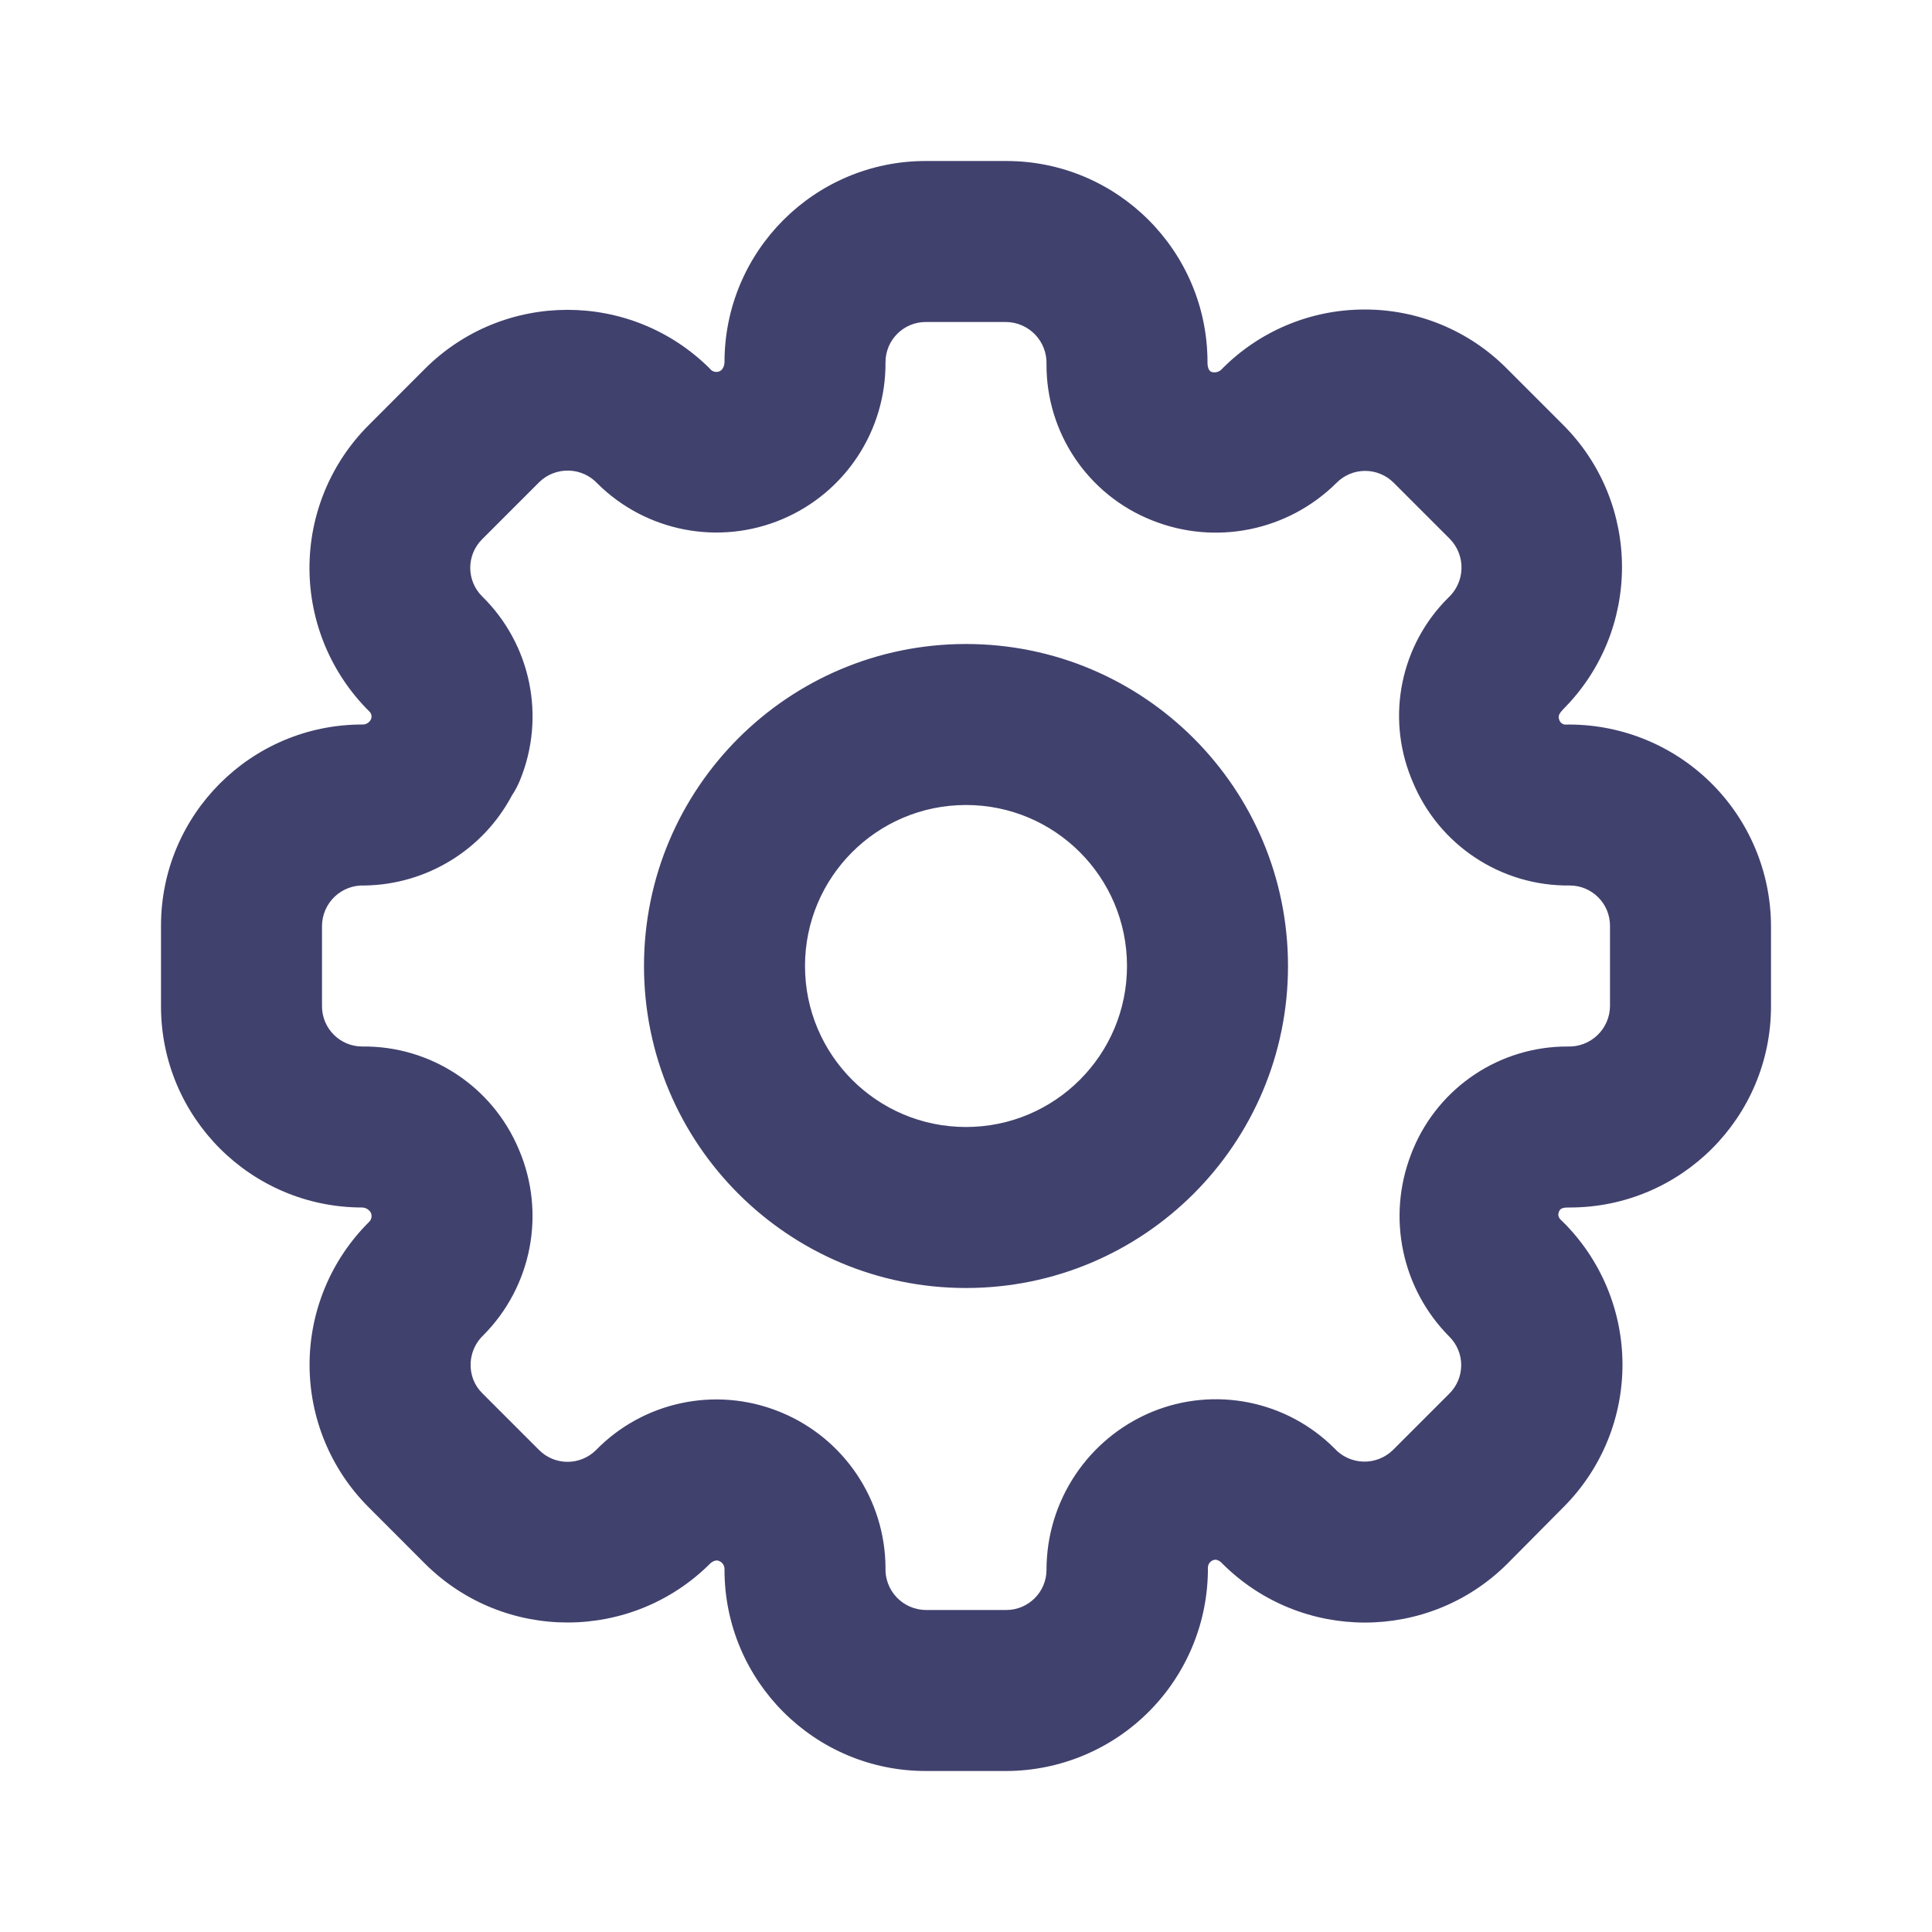
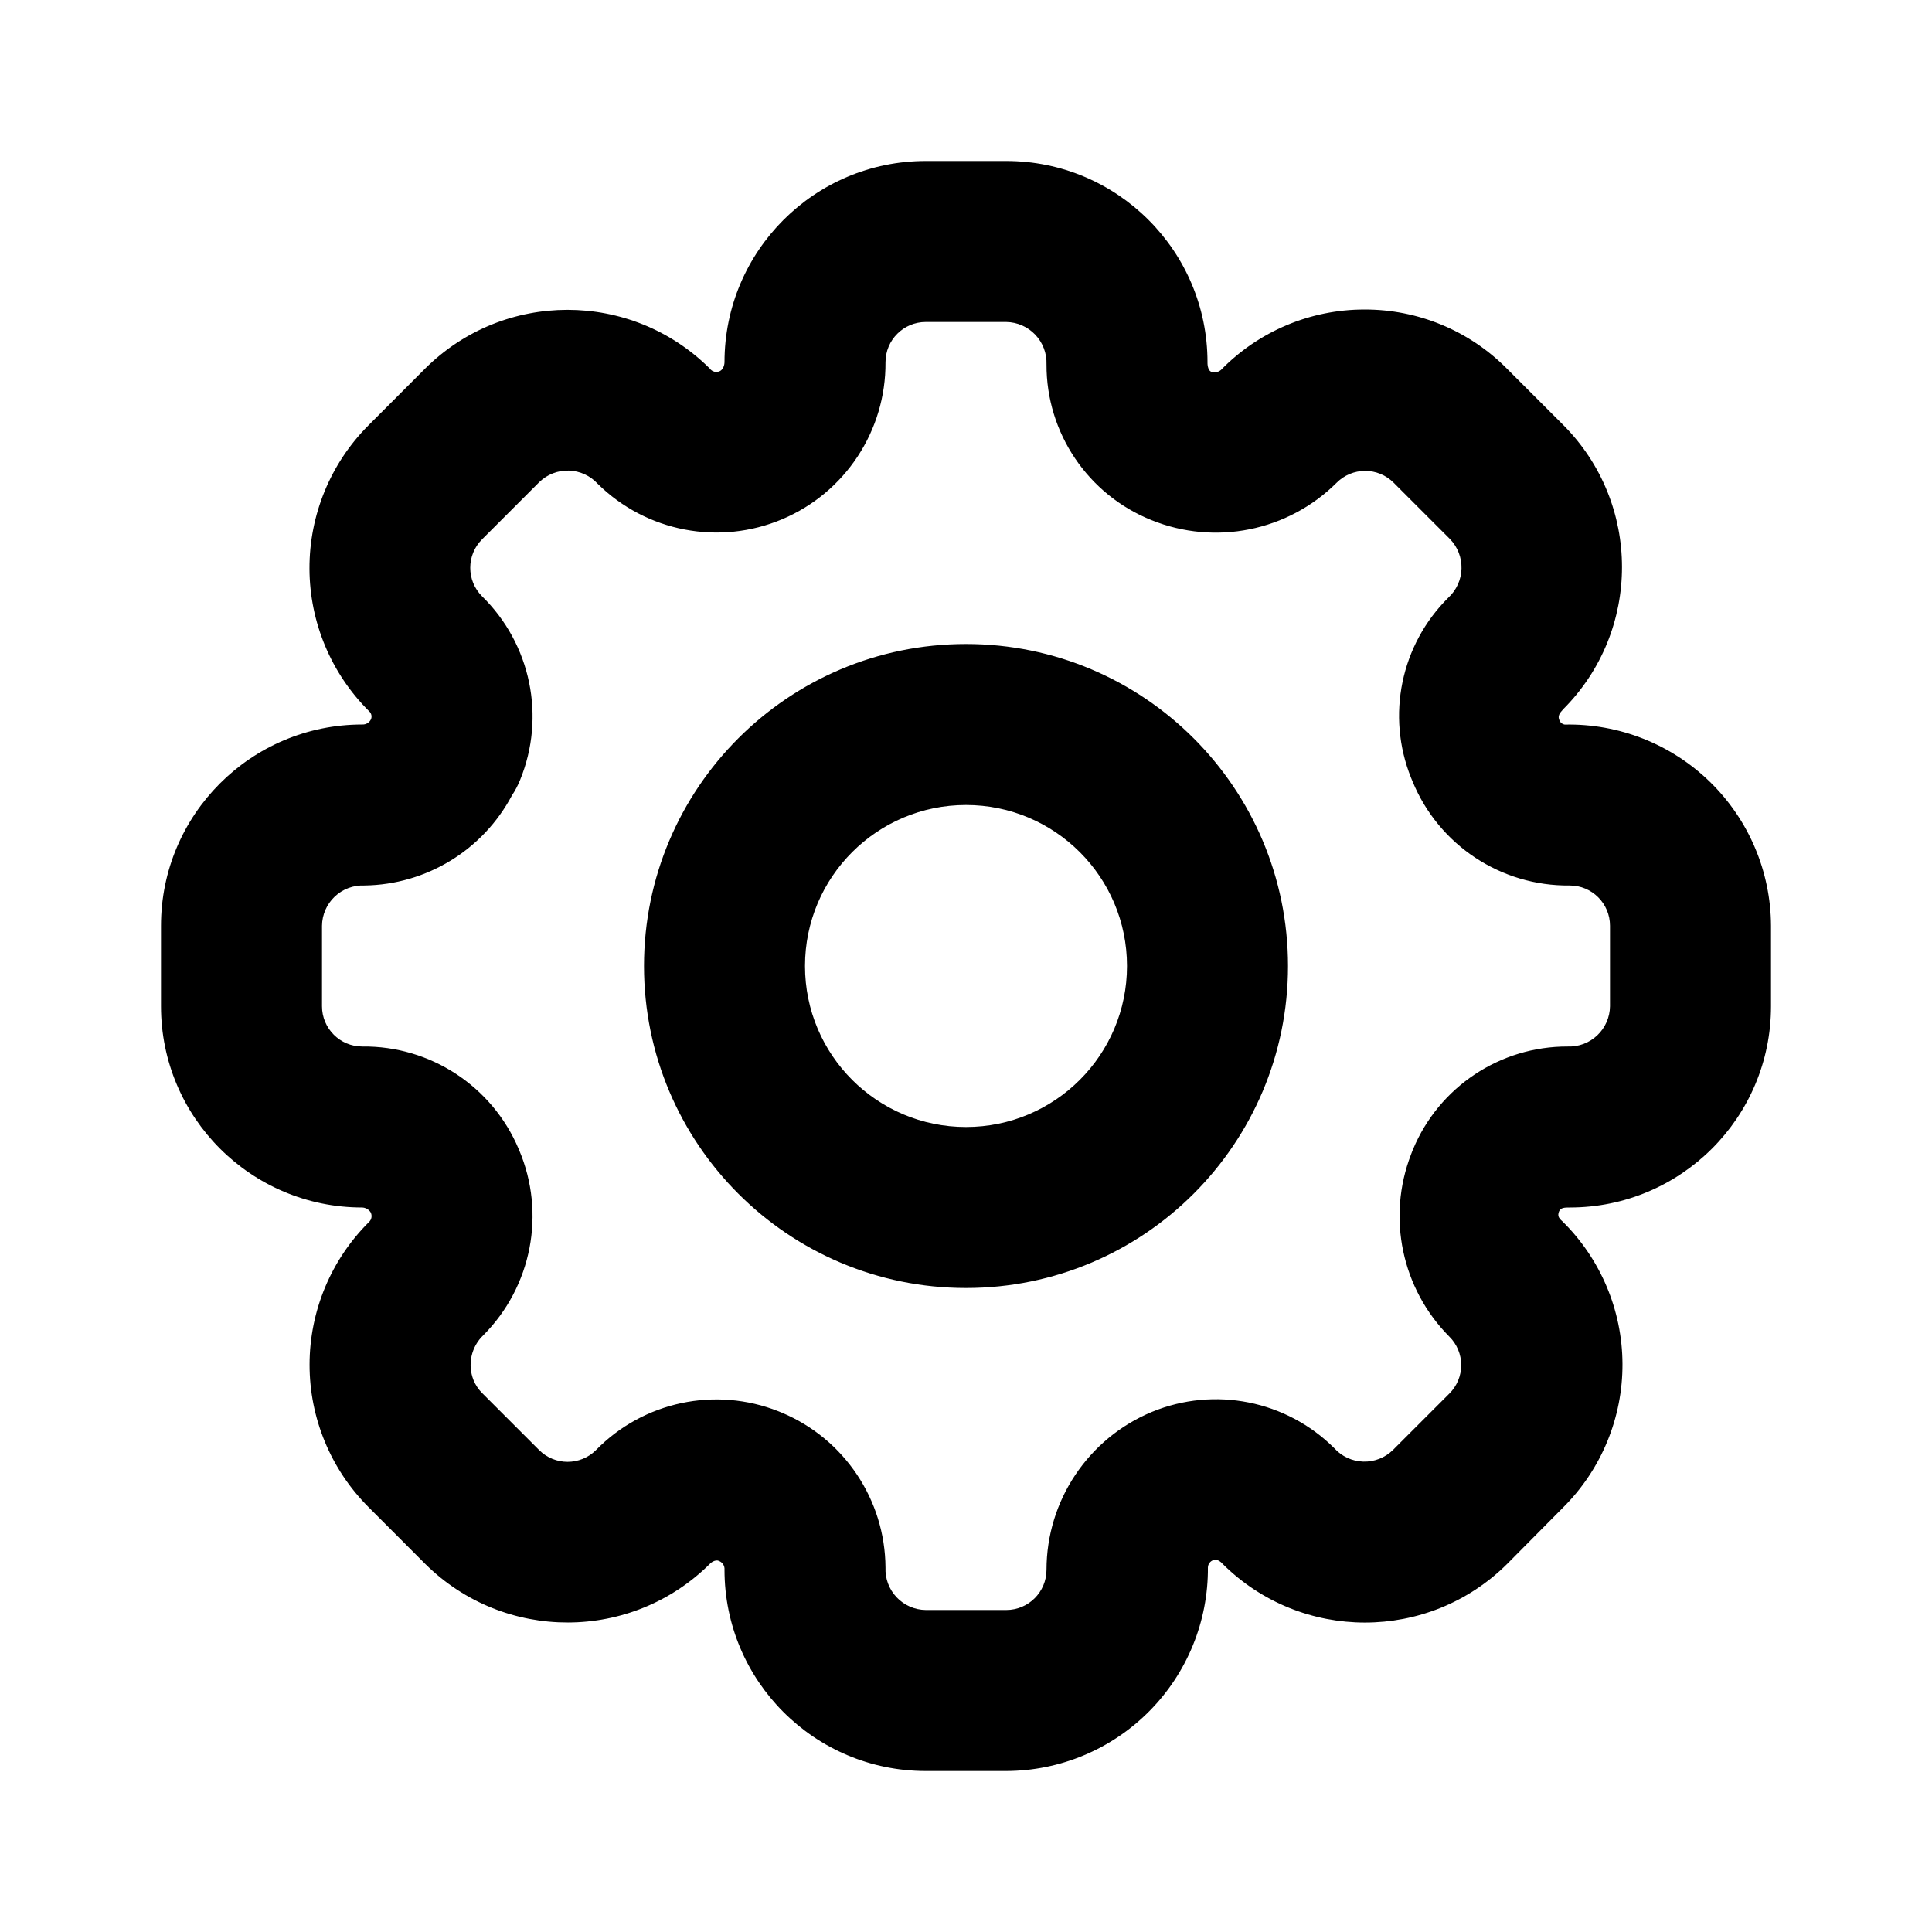
<svg xmlns="http://www.w3.org/2000/svg" width="24" height="24" fill="none" viewBox="0 0 24 24">
-   <path fill="#41416E" d="M12 16a4 4 0 1 1 0-8 4 4 0 0 1 0 8Zm0-6a2 2 0 1 0 0 4 2 2 0 0 0 0-4Zm.5 12h-1A2.5 2.5 0 0 1 9 19.5a.107.107 0 0 0-.068-.109c-.049-.024-.106.028-.106.028a2.51 2.51 0 0 1-3.543.009l-.706-.707a2.5 2.5 0 0 1 .006-3.54.1.1 0 0 0 .02-.123A.13.13 0 0 0 4.5 15 2.5 2.5 0 0 1 2 12.5v-1A2.5 2.5 0 0 1 4.5 9a.113.113 0 0 0 .108-.064.087.087 0 0 0-.022-.1 2.508 2.508 0 0 1-.012-3.549l.708-.709a2.507 2.507 0 0 1 3.535 0 .1.1 0 0 0 .126.032C9 4.58 9 4.5 9 4.5A2.5 2.5 0 0 1 11.5 2h1A2.5 2.5 0 0 1 15 4.5s-.005.1.05.12a.123.123 0 0 0 .118-.025 2.487 2.487 0 0 1 1.781-.75 2.48 2.48 0 0 1 1.768.732l.7.7a2.5 2.5 0 0 1 0 3.535c-.014.021-.072.064-.049.124a.085.085 0 0 0 .07.065A2.51 2.51 0 0 1 22 11.5v1a2.5 2.5 0 0 1-2.5 2.5c-.06 0-.114 0-.133.049-.019.049-.009.08.04.121a2.5 2.5 0 0 1 .016 3.551l-.7.706a2.507 2.507 0 0 1-3.535 0s-.056-.068-.112-.048a.1.1 0 0 0-.071.092A2.511 2.511 0 0 1 12.5 22Zm-2.829-4.468.044.018A2.1 2.1 0 0 1 11 19.472a.506.506 0 0 0 .5.528h1a.5.5 0 0 0 .5-.5 2.125 2.125 0 0 1 1.31-1.961 2.084 2.084 0 0 1 2.265.451.505.505 0 0 0 .729.022l.7-.7a.498.498 0 0 0 0-.708 2.125 2.125 0 0 1-.475-2.265l.018-.047.006-.014A2.074 2.074 0 0 1 19.474 13a.507.507 0 0 0 .526-.5v-1a.5.5 0 0 0-.5-.5 2.085 2.085 0 0 1-1.952-1.291l-.019-.046a2.066 2.066 0 0 1 .463-2.239.509.509 0 0 0 .02-.728l-.7-.7a.5.5 0 0 0-.708.001 2.128 2.128 0 0 1-2.3.464A2.076 2.076 0 0 1 13 4.526.508.508 0 0 0 12.5 4h-1a.5.5 0 0 0-.5.5 2.1 2.1 0 0 1-3.575 1.51.506.506 0 0 0-.725-.022l-.712.712a.5.5 0 0 0 0 .707 2.089 2.089 0 0 1 .472 2.284c-.027.066-.06.13-.1.189A2.106 2.106 0 0 1 4.528 11a.506.506 0 0 0-.528.5v1a.5.5 0 0 0 .5.5 2.083 2.083 0 0 1 1.943 1.273l.006.014a2.1 2.1 0 0 1-.444 2.299.51.51 0 0 0-.123.558.486.486 0 0 0 .109.163l.706.706a.5.5 0 0 0 .707 0 2.092 2.092 0 0 1 2.267-.481Z" />
+   <path fill="#000000" d="M12 16a4 4 0 1 1 0-8 4 4 0 0 1 0 8Zm0-6a2 2 0 1 0 0 4 2 2 0 0 0 0-4Zm.5 12h-1A2.5 2.5 0 0 1 9 19.5a.107.107 0 0 0-.068-.109c-.049-.024-.106.028-.106.028a2.51 2.51 0 0 1-3.543.009l-.706-.707a2.5 2.5 0 0 1 .006-3.54.1.1 0 0 0 .02-.123A.13.13 0 0 0 4.5 15 2.5 2.5 0 0 1 2 12.5v-1A2.5 2.5 0 0 1 4.5 9a.113.113 0 0 0 .108-.064.087.087 0 0 0-.022-.1 2.508 2.508 0 0 1-.012-3.549l.708-.709a2.507 2.507 0 0 1 3.535 0 .1.1 0 0 0 .126.032C9 4.58 9 4.5 9 4.5A2.5 2.5 0 0 1 11.5 2h1A2.5 2.5 0 0 1 15 4.5s-.005.1.05.12a.123.123 0 0 0 .118-.025 2.487 2.487 0 0 1 1.781-.75 2.48 2.48 0 0 1 1.768.732l.7.7a2.5 2.5 0 0 1 0 3.535c-.014.021-.072.064-.049.124a.085.085 0 0 0 .07.065A2.51 2.51 0 0 1 22 11.5v1a2.5 2.5 0 0 1-2.5 2.5c-.06 0-.114 0-.133.049-.019.049-.009.08.04.121a2.5 2.5 0 0 1 .016 3.551l-.7.706a2.507 2.507 0 0 1-3.535 0s-.056-.068-.112-.048a.1.1 0 0 0-.071.092A2.511 2.511 0 0 1 12.5 22Zm-2.829-4.468.044.018A2.1 2.1 0 0 1 11 19.472a.506.506 0 0 0 .5.528h1a.5.5 0 0 0 .5-.5 2.125 2.125 0 0 1 1.31-1.961 2.084 2.084 0 0 1 2.265.451.505.505 0 0 0 .729.022l.7-.7a.498.498 0 0 0 0-.708 2.125 2.125 0 0 1-.475-2.265l.018-.047.006-.014A2.074 2.074 0 0 1 19.474 13a.507.507 0 0 0 .526-.5v-1a.5.5 0 0 0-.5-.5 2.085 2.085 0 0 1-1.952-1.291l-.019-.046a2.066 2.066 0 0 1 .463-2.239.509.509 0 0 0 .02-.728l-.7-.7a.5.5 0 0 0-.708.001 2.128 2.128 0 0 1-2.3.464A2.076 2.076 0 0 1 13 4.526.508.508 0 0 0 12.5 4h-1a.5.5 0 0 0-.5.5 2.1 2.1 0 0 1-3.575 1.51.506.506 0 0 0-.725-.022l-.712.712a.5.5 0 0 0 0 .707 2.089 2.089 0 0 1 .472 2.284c-.027.066-.06.13-.1.189A2.106 2.106 0 0 1 4.528 11a.506.506 0 0 0-.528.5v1a.5.5 0 0 0 .5.5 2.083 2.083 0 0 1 1.943 1.273l.006.014a2.1 2.1 0 0 1-.444 2.299.51.51 0 0 0-.123.558.486.486 0 0 0 .109.163l.706.706a.5.5 0 0 0 .707 0 2.092 2.092 0 0 1 2.267-.481Z" />
</svg>
